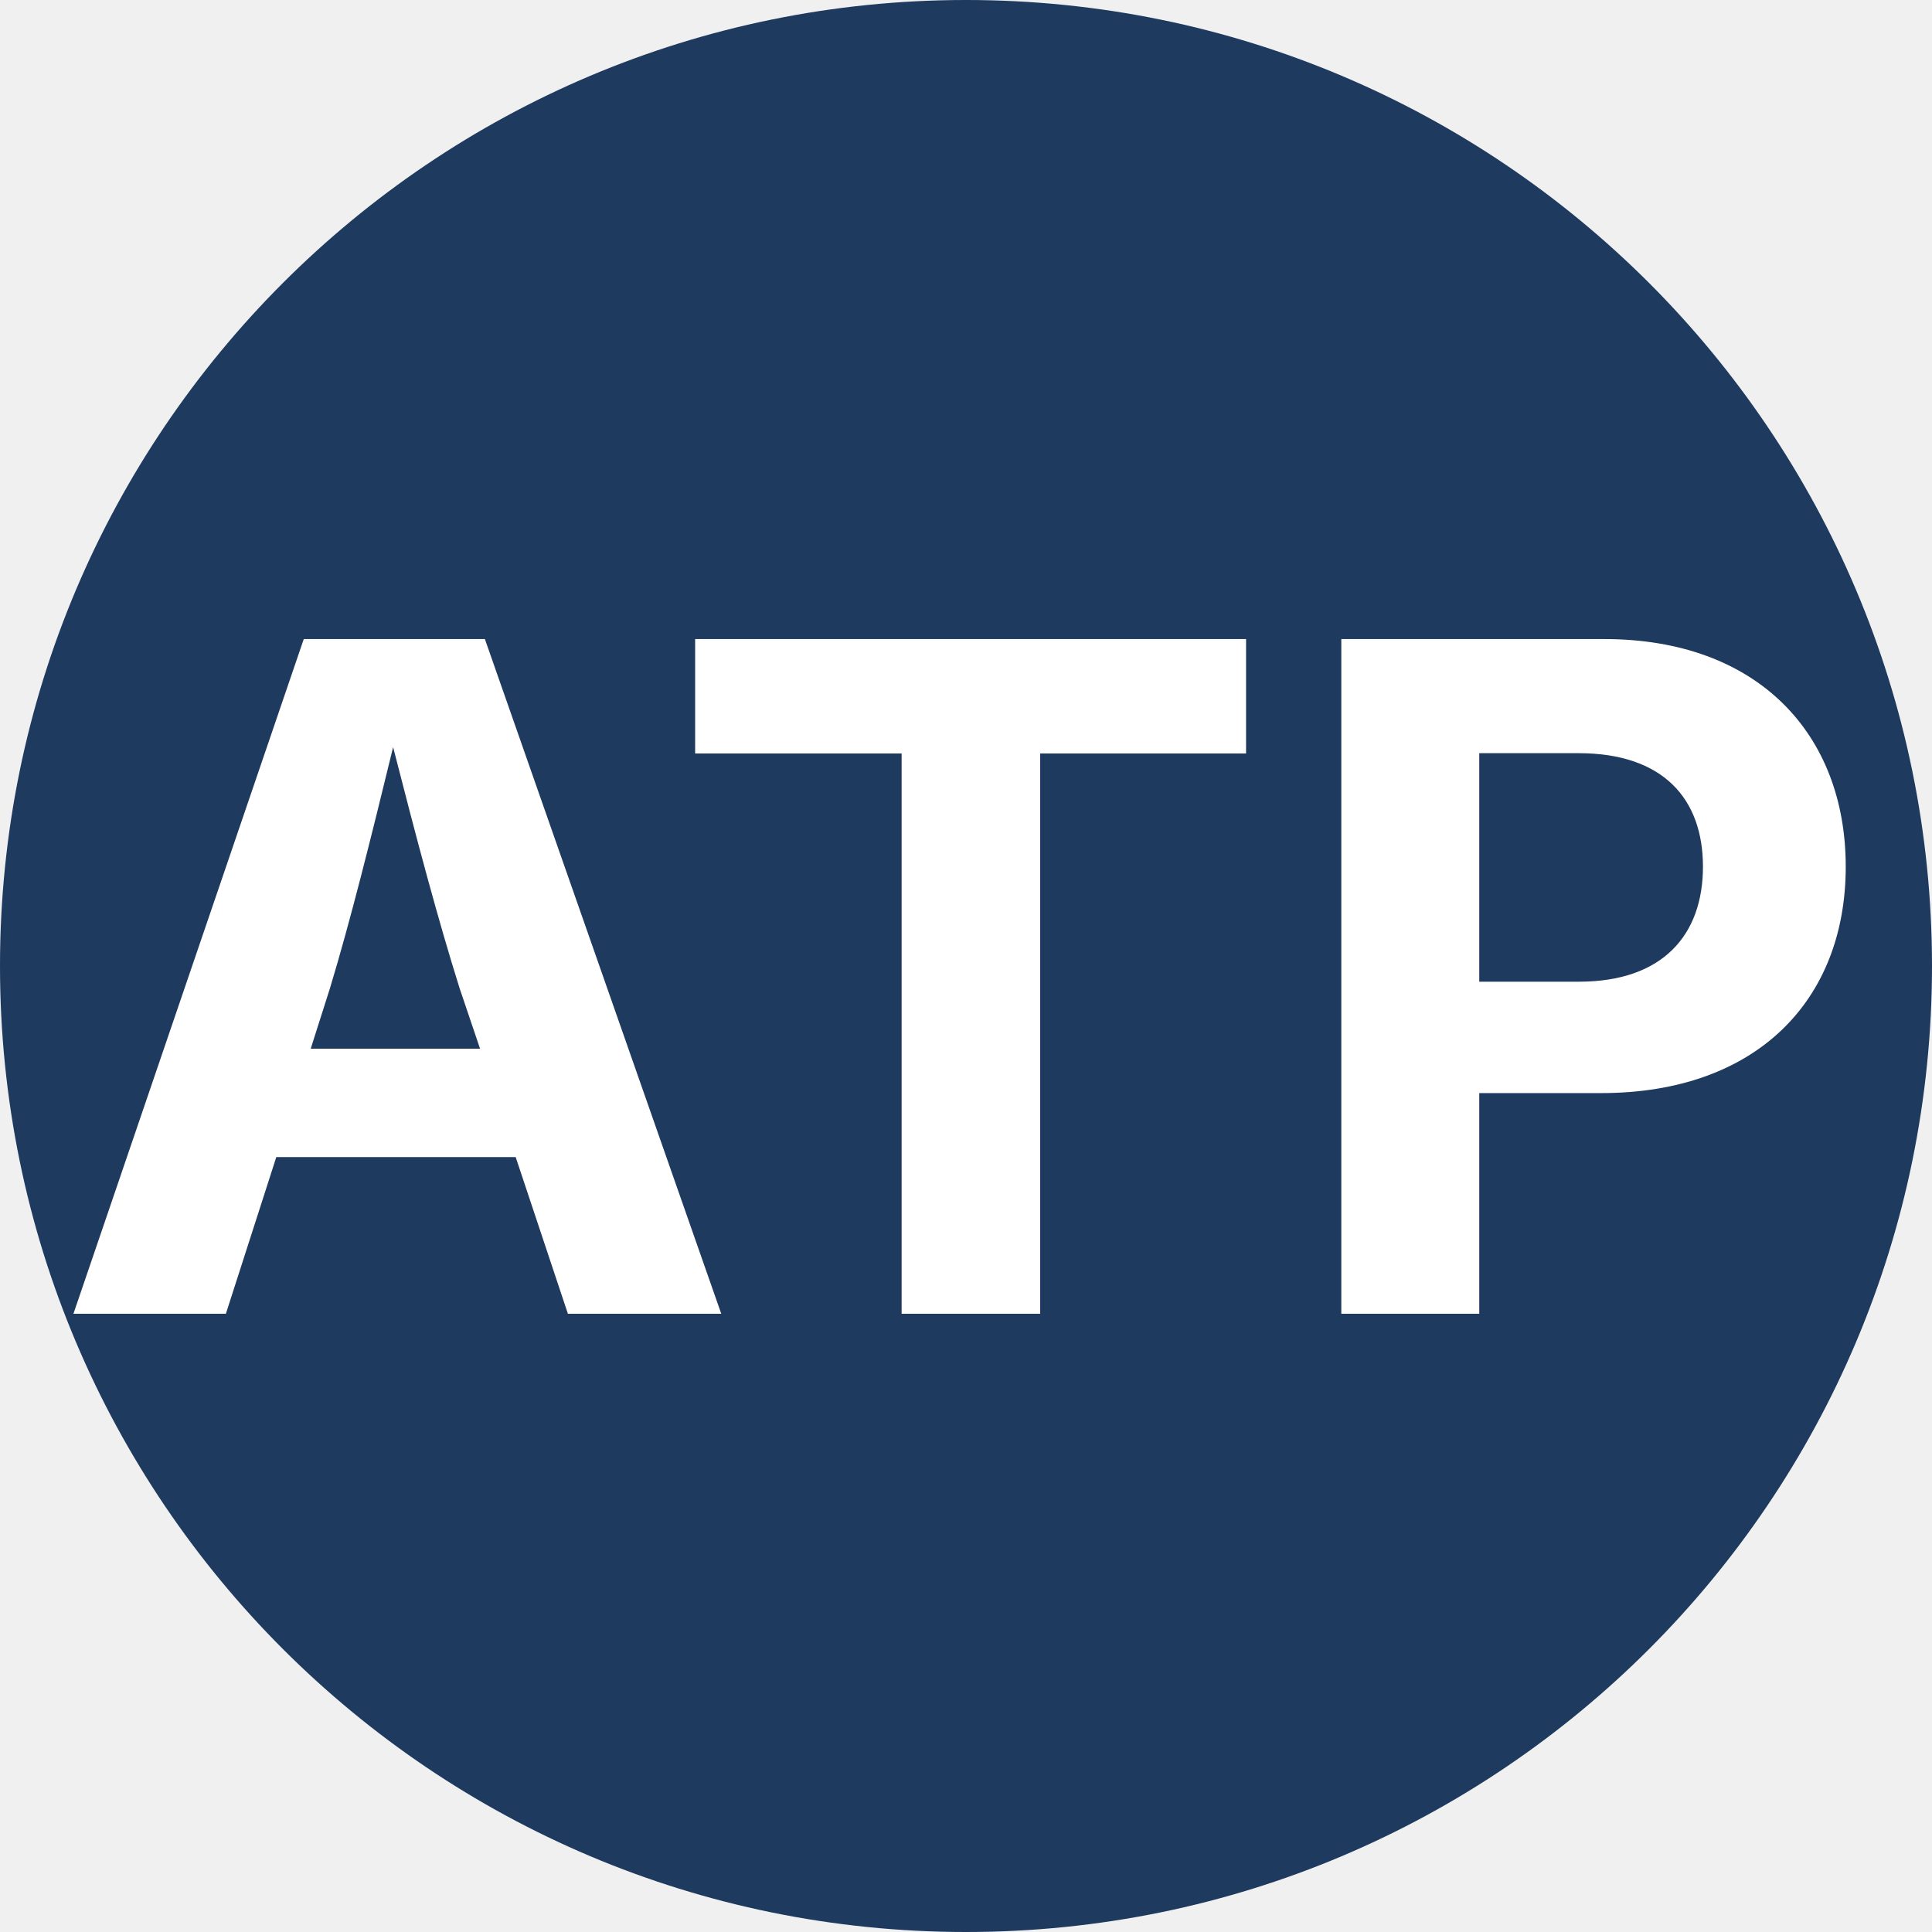
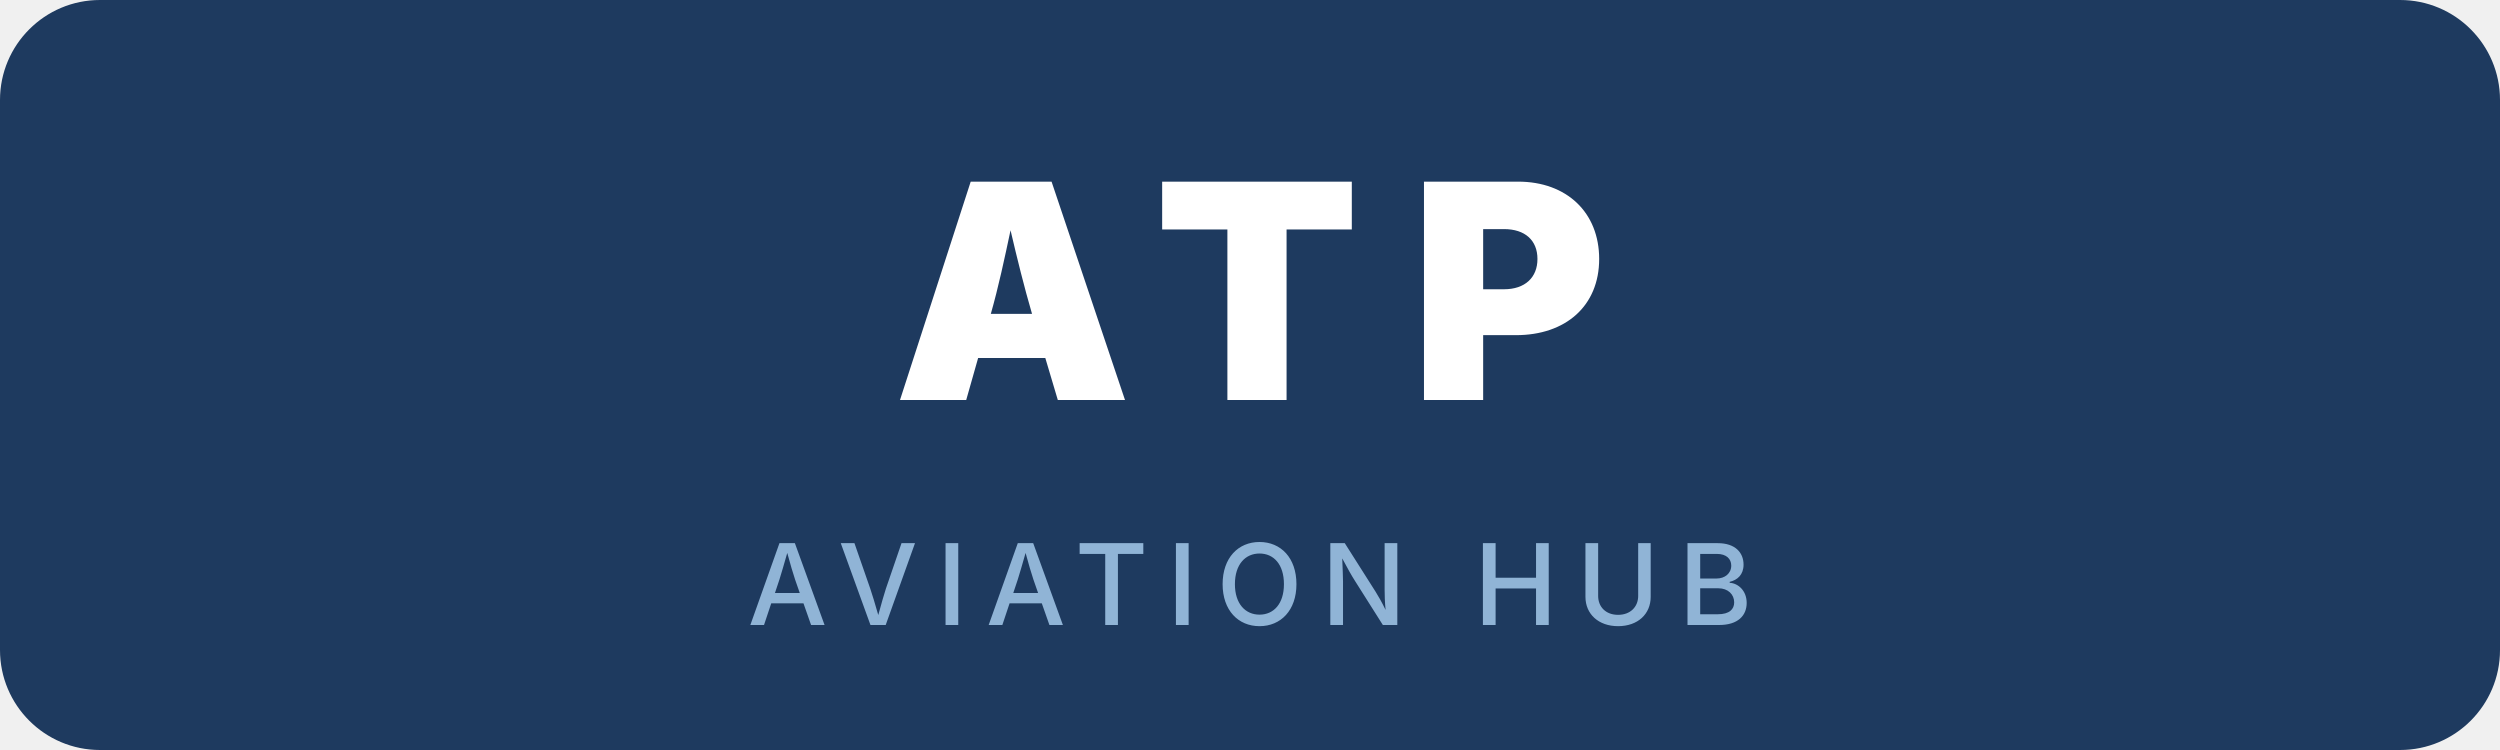
- <svg xmlns="http://www.w3.org/2000/svg" viewBox="0 0 100 100">
-   <circle cx="50" cy="50" r="50" fill="#1E3A5F" />
-   <text x="50" y="68" text-anchor="middle" font-size="48" font-weight="700" fill="white" font-family="system-ui, -apple-system, sans-serif">ATP</text>
+ <svg xmlns="http://www.w3.org/2000/svg" viewBox="0 0 200 60">
+   <rect width="200" height="60" rx="8" fill="#1e3a5f" />
+   <text x="100" y="32" text-anchor="middle" font-family="system-ui,-apple-system,sans-serif" font-size="24" font-weight="900" fill="white" letter-spacing="4">ATP</text>
+   <text x="100" y="50" text-anchor="middle" font-family="system-ui,-apple-system,sans-serif" font-size="9" font-weight="500" fill="#90b4d6" letter-spacing="1.5">AVIATION HUB</text>
</svg>
